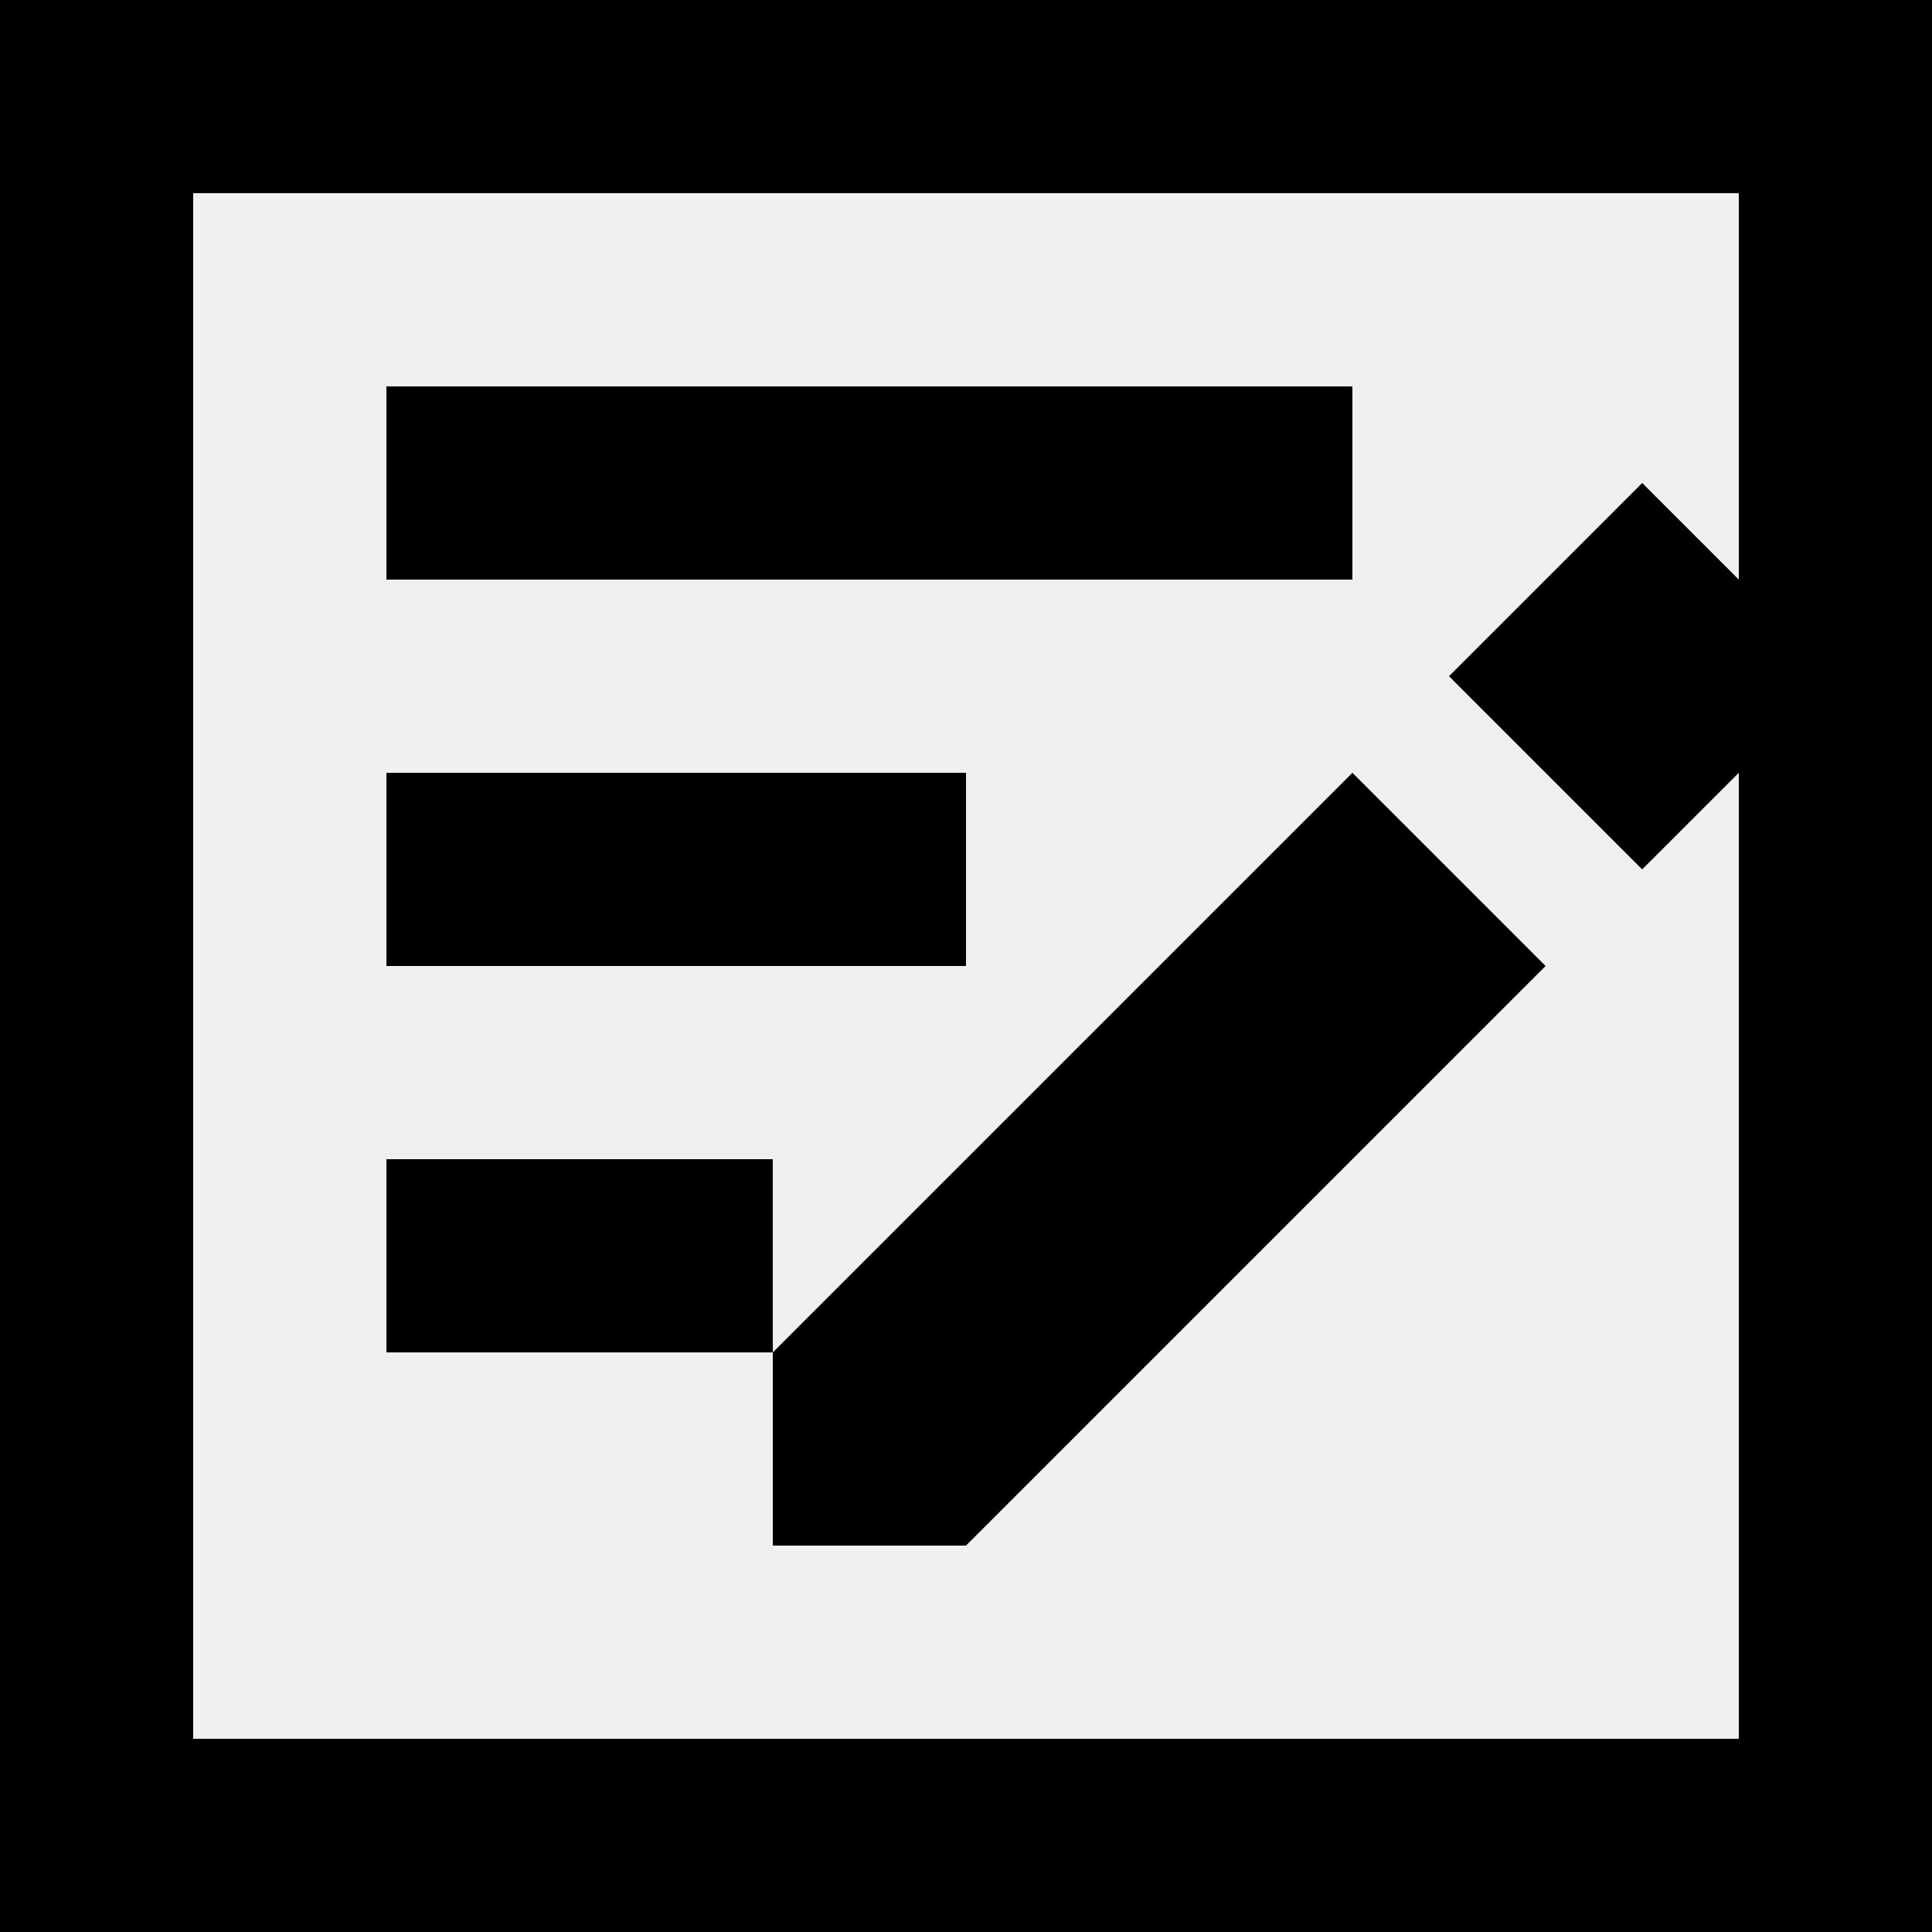
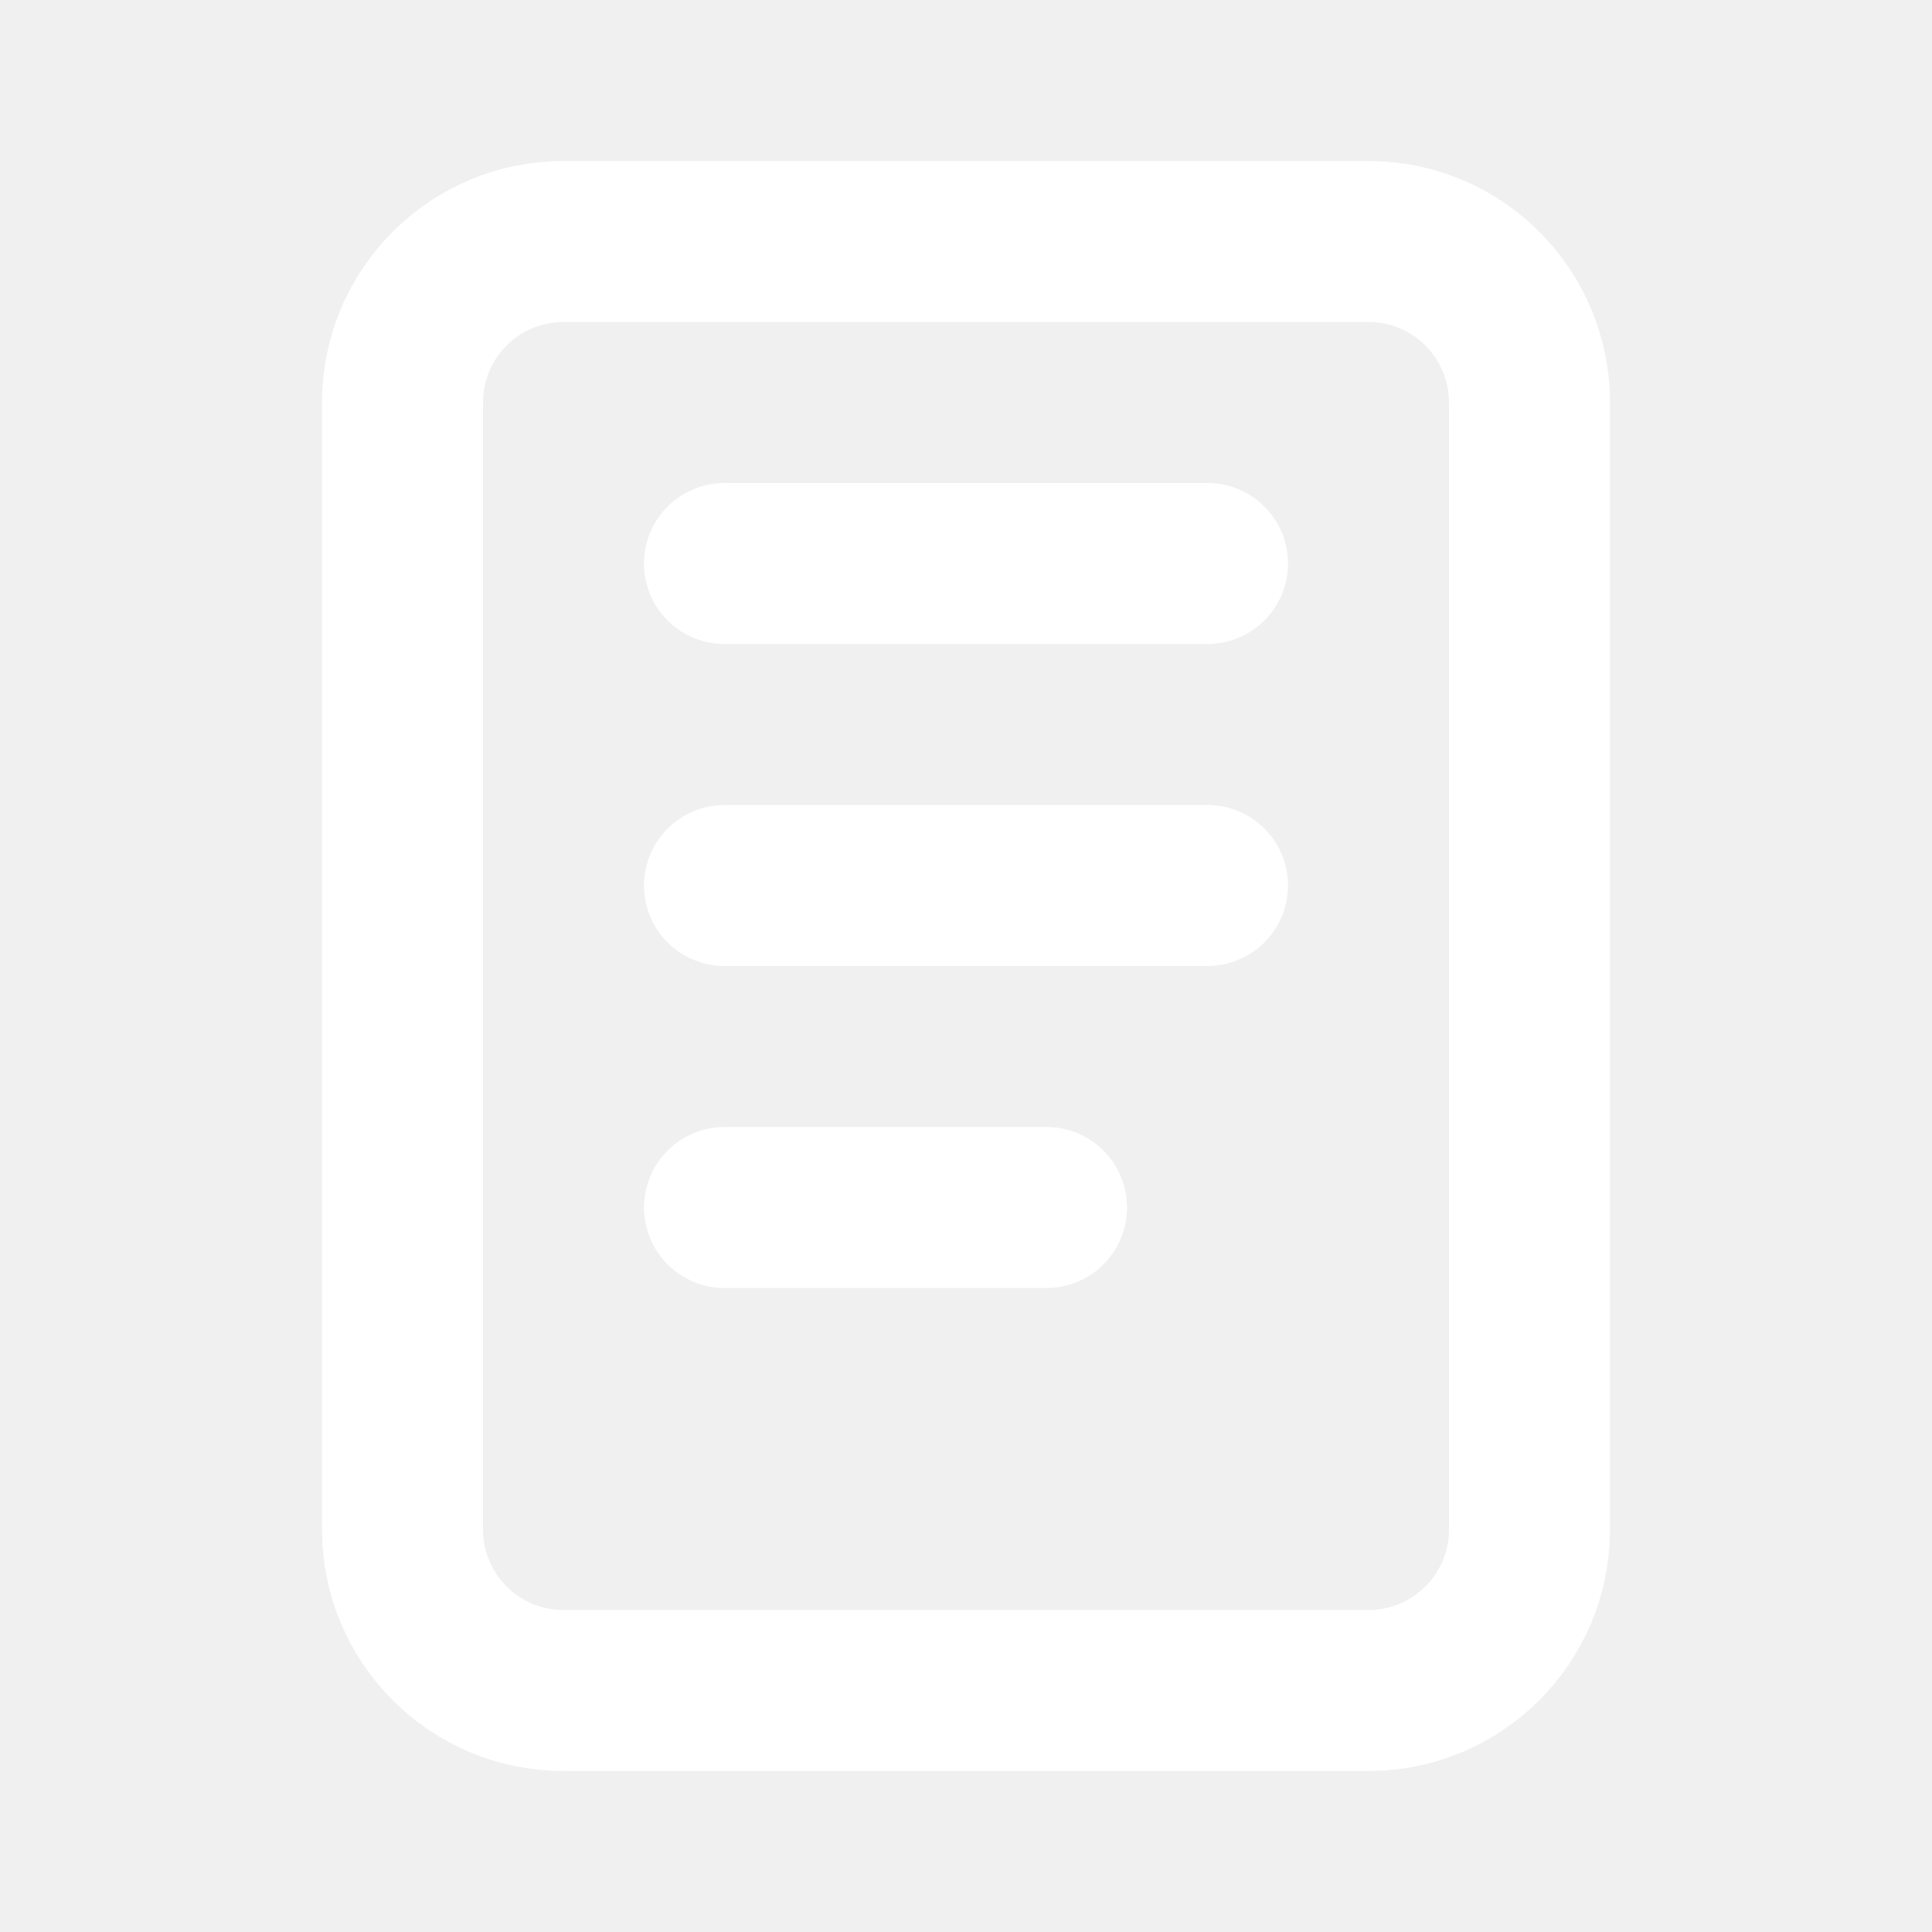
- <svg xmlns="http://www.w3.org/2000/svg" version="1.1" id="Layer_1" x="0px" y="0px" width="100px" height="100px" viewBox="0.5 0.5 100 100" enable-background="new 0.5 0.5 100 100" xml:space="preserve">
-   <path d="M0.5,0.5v100h100V0.5H0.5z M90.5,30.5l-5-5l-10,10l10,10l5-5v50h-80v-80l80,0V30.5z" />
-   <polygon points="40.5,70.5 40.5,80.5 50.5,80.5 80.5,50.5 70.5,40.5 " />
-   <rect x="20.5" y="20.5" width="50" height="10" />
-   <rect x="20.5" y="40.5" width="30" height="10" />
-   <rect x="20.5" y="60.5" width="20" height="10" />
+ <svg xmlns="http://www.w3.org/2000/svg" class="icon icon-tabler icon-tabler-notes" width="24" height="24" viewBox="0 0 24 24" stroke-width="2" stroke="white" fill="none" stroke-linecap="round" stroke-linejoin="round">
+   <path stroke="none" d="M0 0h24v24H0z" fill="none" />
+   <path d="M5 3m0 2a2 2 0 0 1 2 -2h10a2 2 0 0 1 2 2v14a2 2 0 0 1 -2 2h-10a2 2 0 0 1 -2 -2z" />
+   <path d="M9 7l6 0" />
+   <path d="M9 11l6 0" />
+   <path d="M9 15l4 0" />
</svg>
